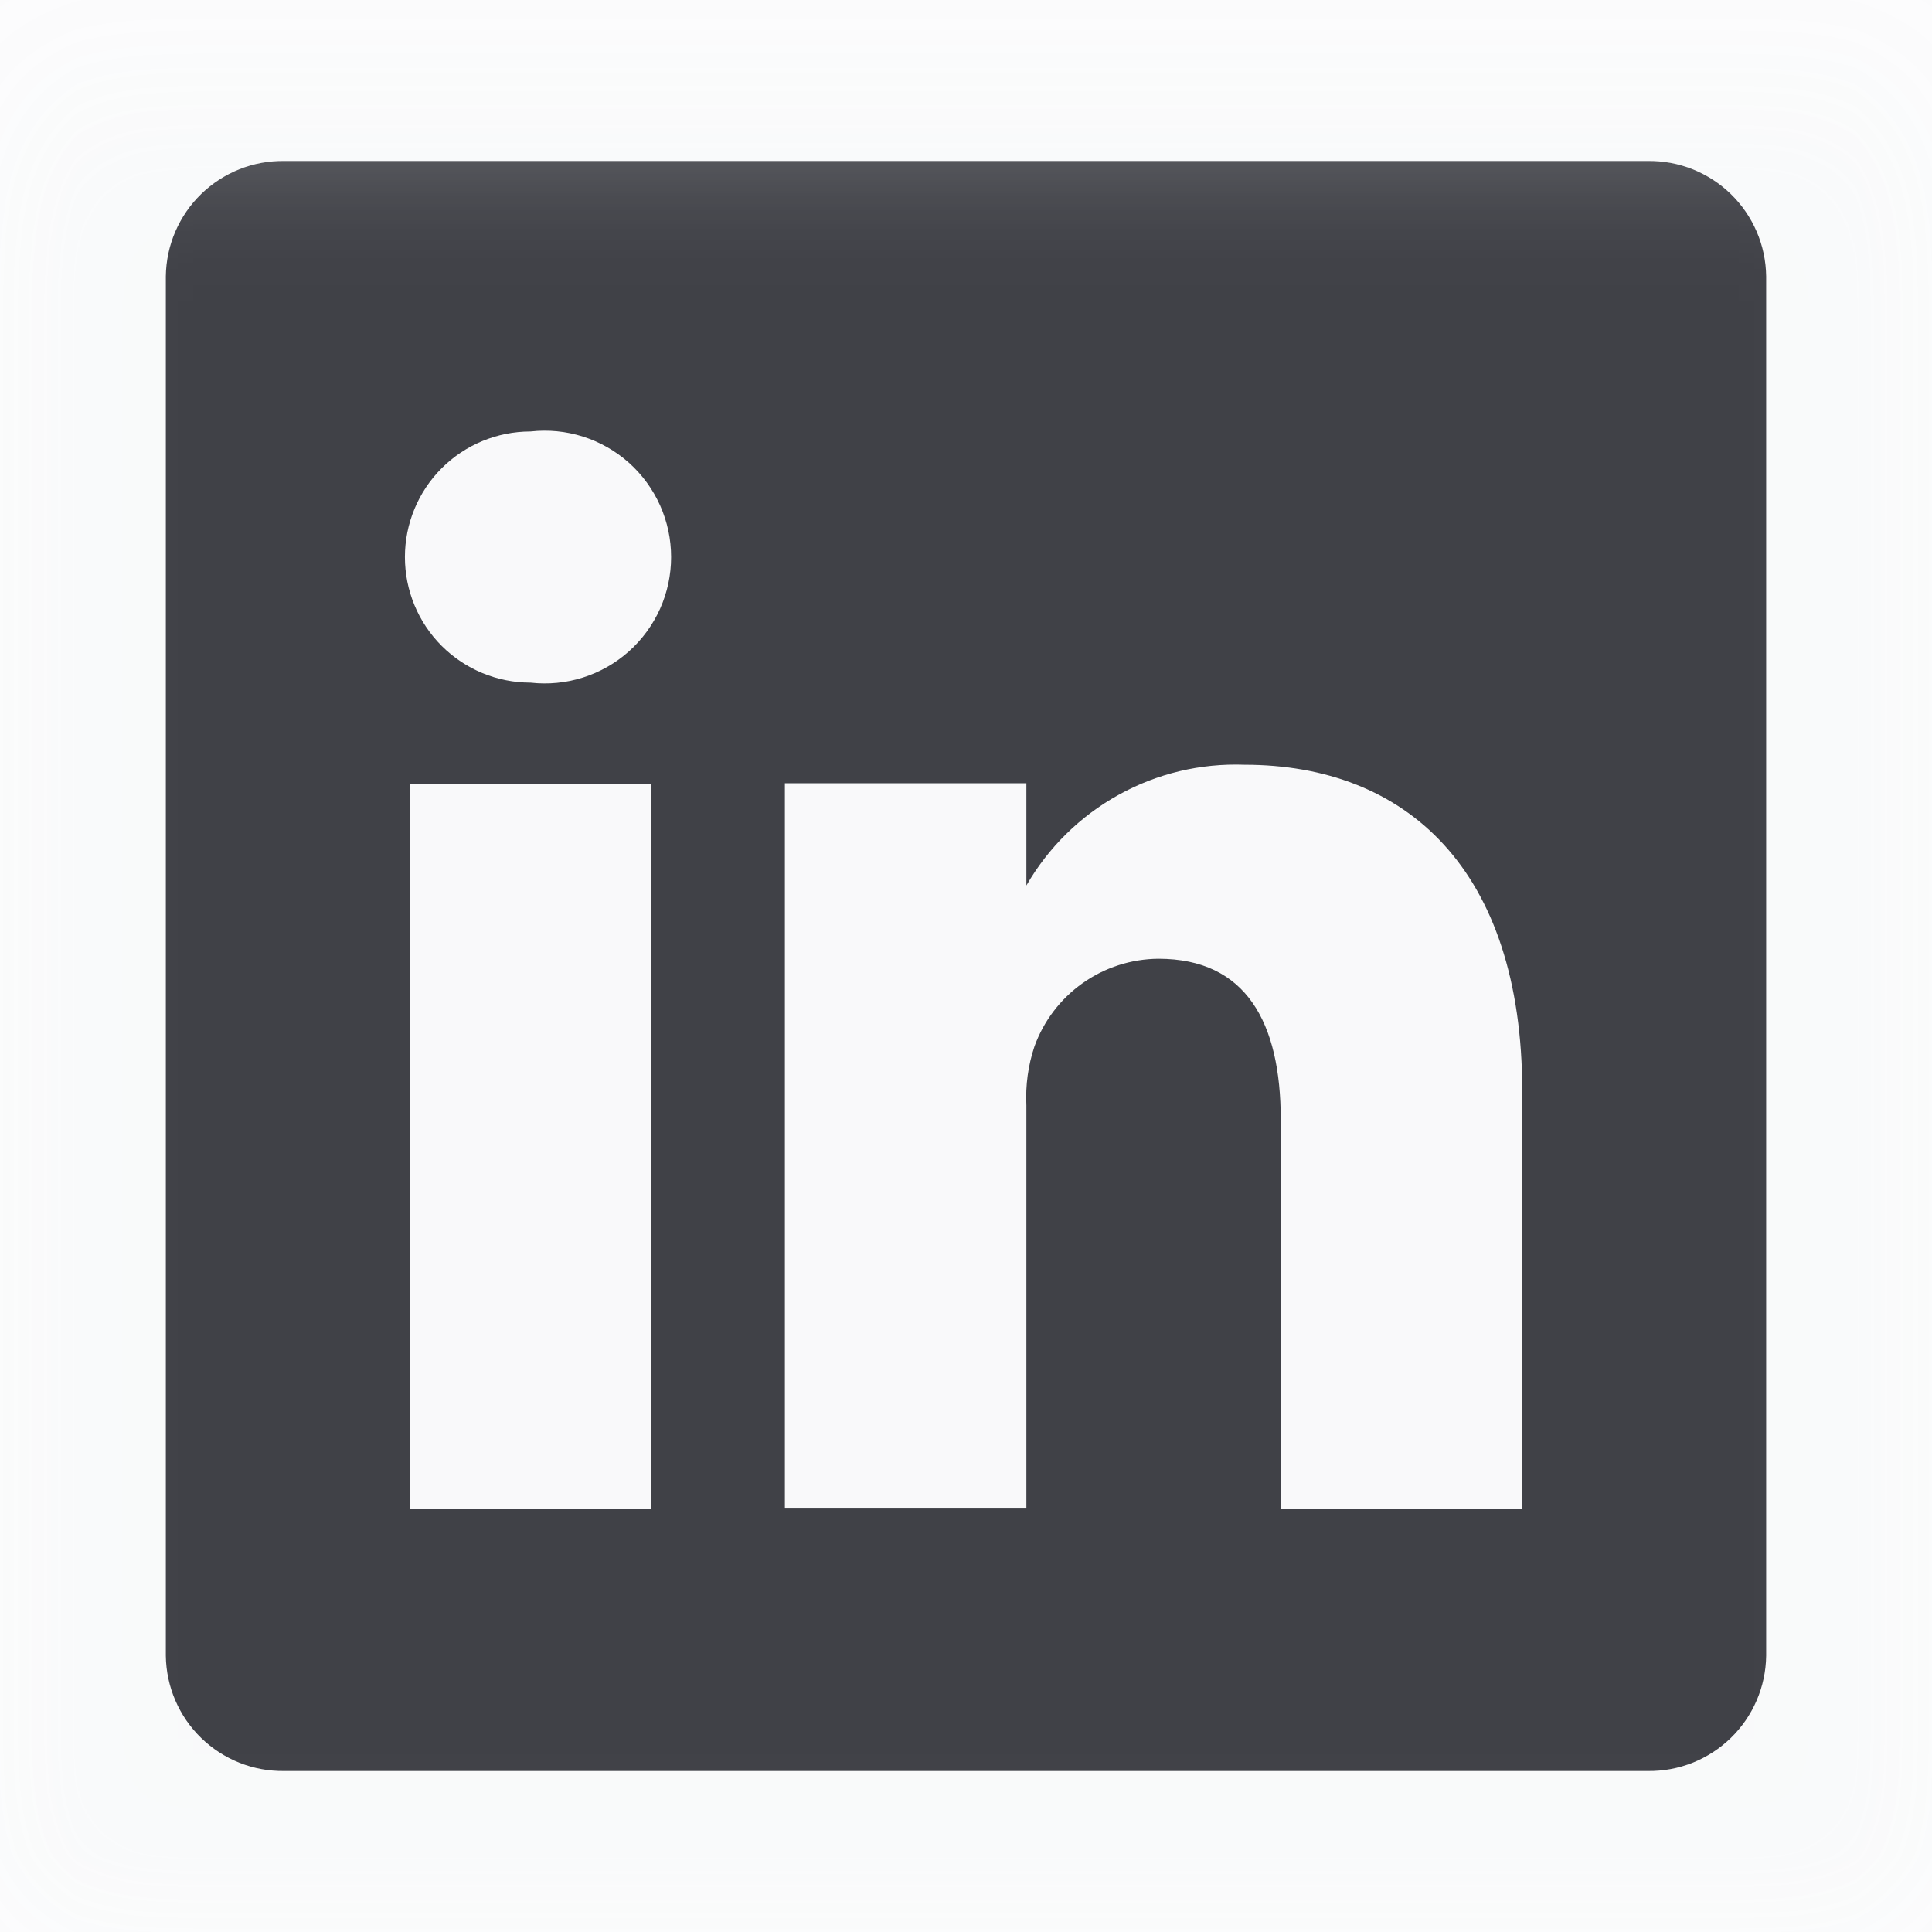
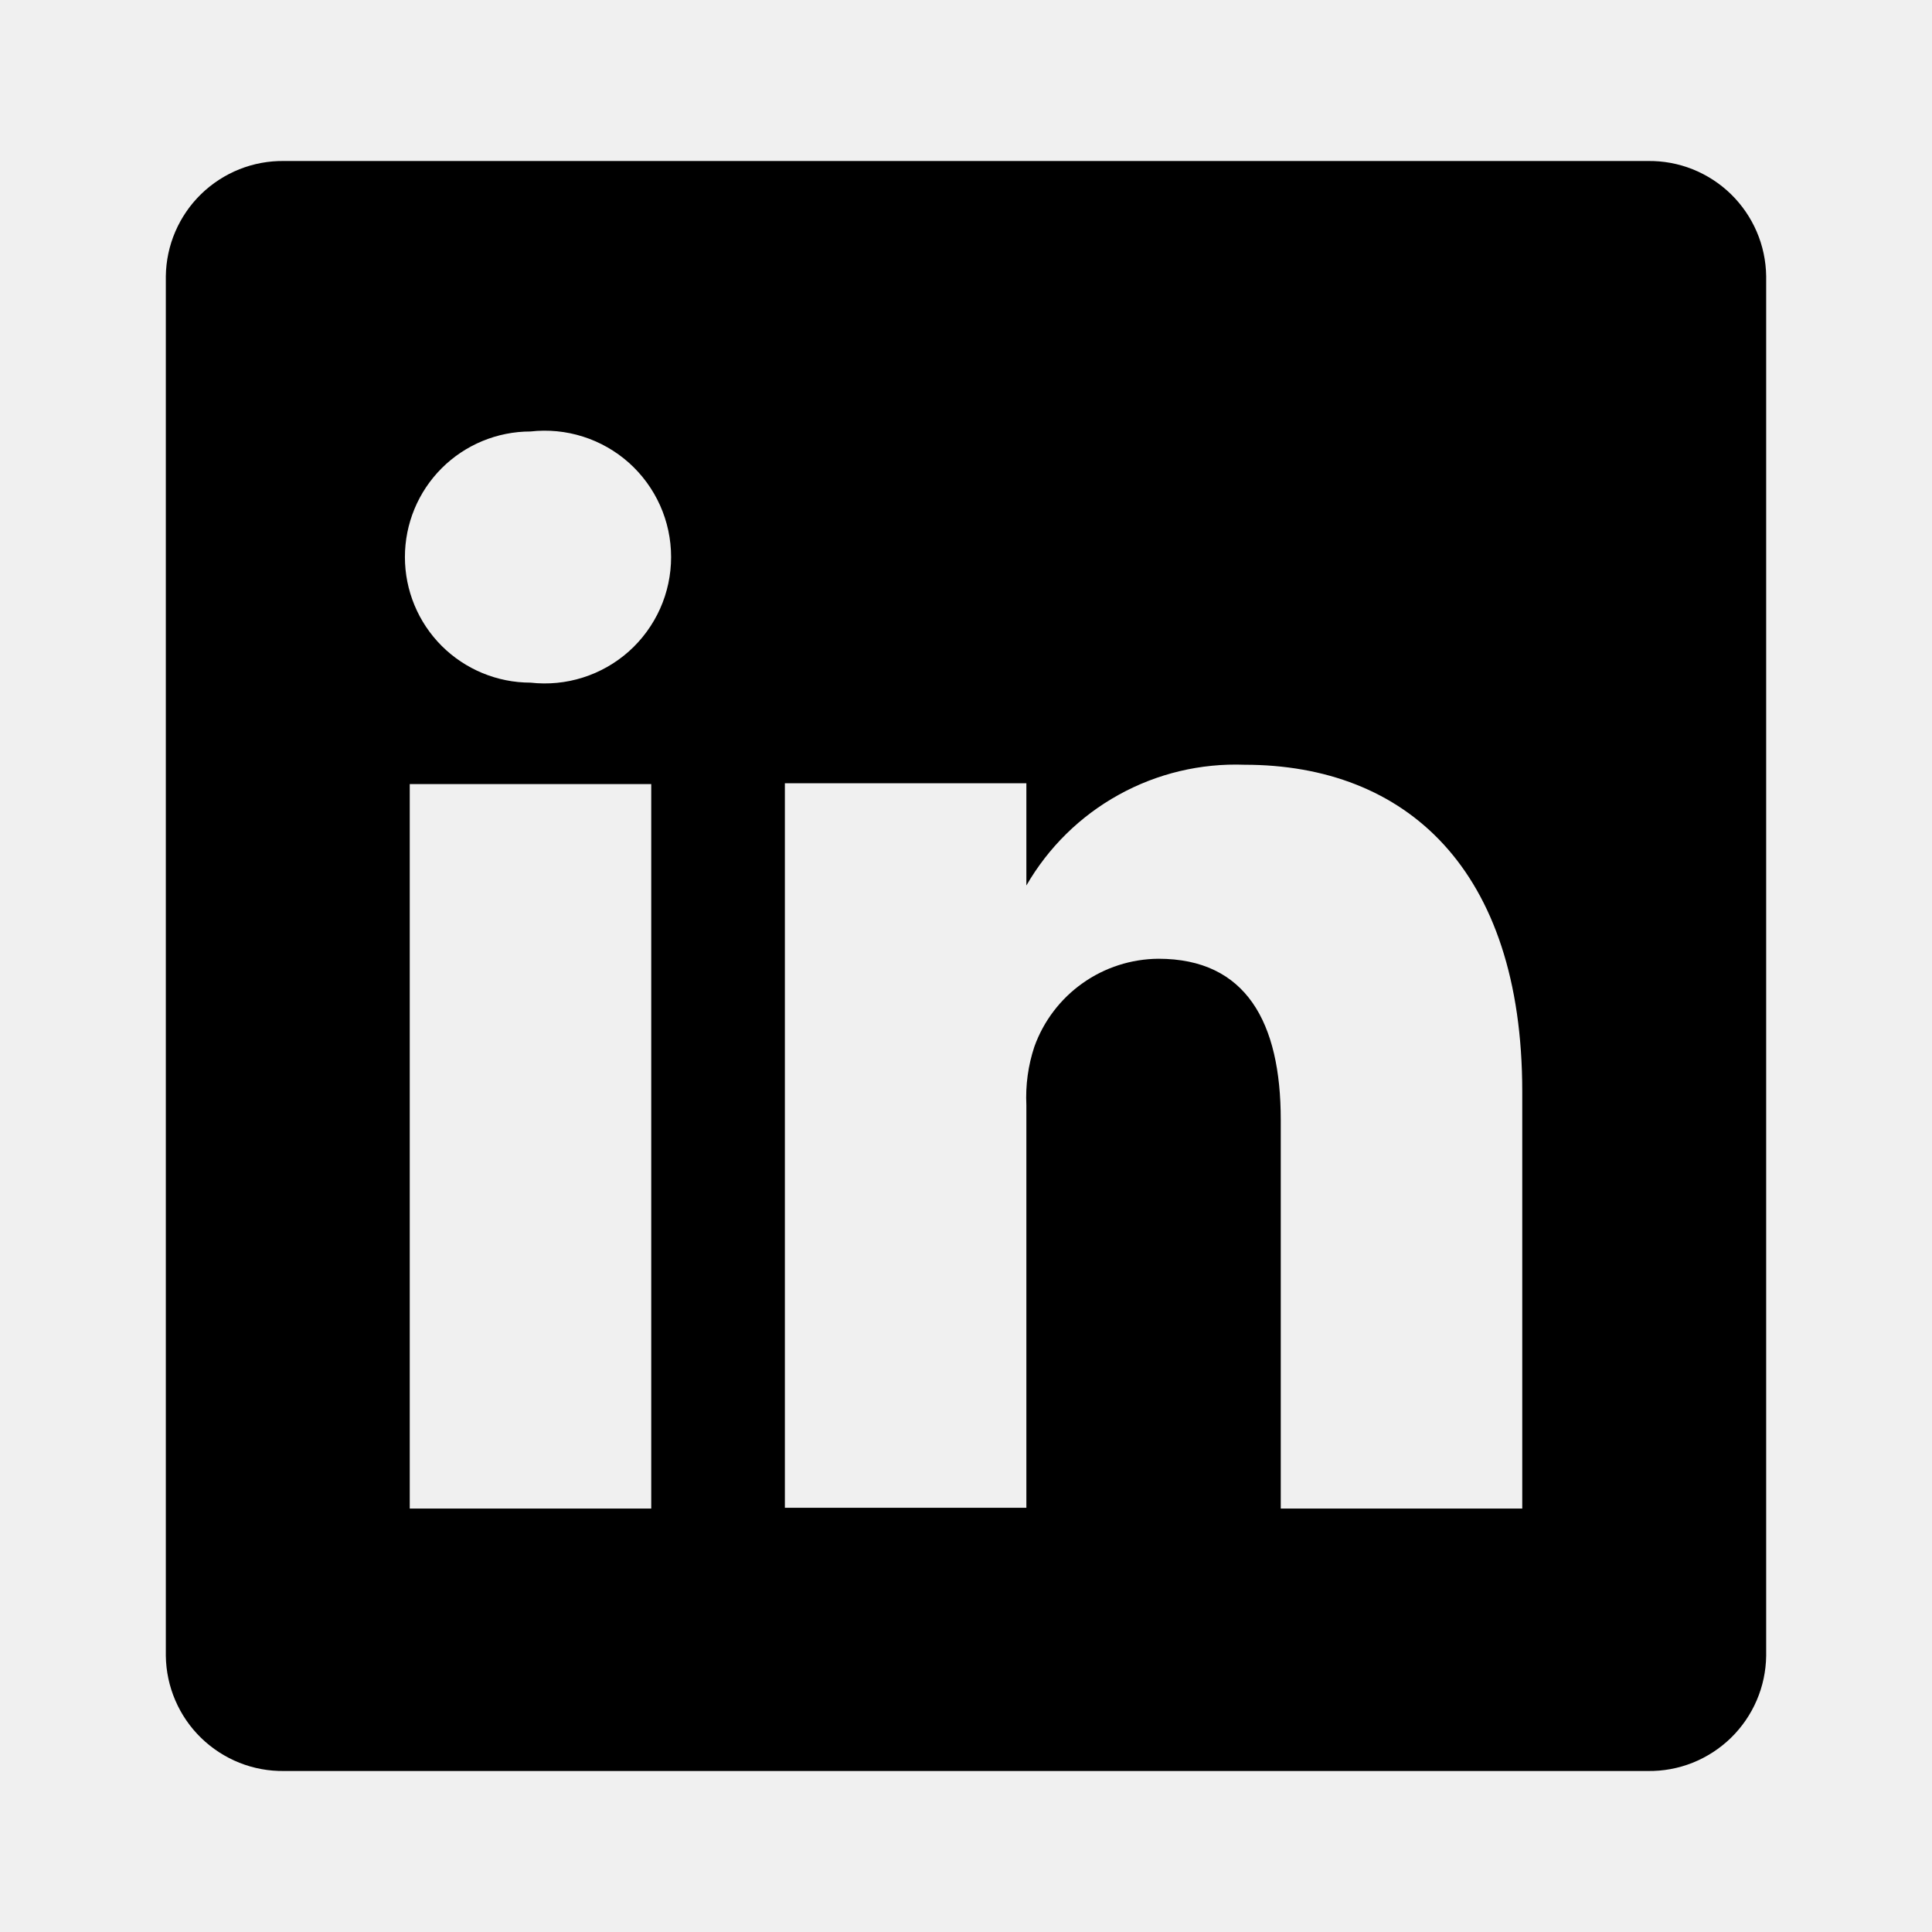
<svg xmlns="http://www.w3.org/2000/svg" width="36" height="36" viewBox="0 0 36 36" fill="none">
-   <rect width="36" height="36" fill="#EEEFF0" />
-   <g id="Header / Light Mode / Phone Interaction">
-     <path d="M-627 -868C-627 -869.105 -626.105 -870 -625 -870H1740C1741.1 -870 1742 -869.105 1742 -868V122C1742 123.105 1741.1 124 1740 124H-625C-626.105 124 -627 123.105 -627 122V-868Z" fill="white" />
-     <path d="M-625 -870V-869H1740V-870V-871H-625V-870ZM1742 -868H1741V122H1742H1743V-868H1742ZM1740 124V123H-625V124V125H1740V124ZM-627 122H-626V-868H-627H-628V122H-627ZM-625 124V123C-625.552 123 -626 122.552 -626 122H-627H-628C-628 123.657 -626.657 125 -625 125V124ZM1742 122H1741C1741 122.552 1740.55 123 1740 123V124V125C1741.66 125 1743 123.657 1743 122H1742ZM1740 -870V-869C1740.55 -869 1741 -868.552 1741 -868H1742H1743C1743 -869.657 1741.66 -871 1740 -871V-870ZM-625 -870V-871C-626.657 -871 -628 -869.657 -628 -868H-627H-626C-626 -868.552 -625.552 -869 -625 -869V-870Z" fill="black" fill-opacity="0.1" />
-     <g id="Header / Light Mode / Menu Expanded / Home Selected" clip-path="url(#clip0_0_1)">
-       <rect width="402" height="874" transform="translate(-131 -810)" fill="#F9FAFB" />
-       <g id="Header">
-         <g id="Container">
-           <g id="Nav" filter="url(#filter0_i_0_1)">
-             <rect x="-131" y="-810" width="402" height="874" fill="#F3F3F4" fill-opacity="0.1" />
-             <rect x="-130.5" y="-809.5" width="401" height="873" stroke="#E4E5E7" />
-             <g id="Frame 4">
-               <g id="Frame 2">
-                 <g id="linkedin">
-                   <path id="Vector" d="M30.705 3H5.295C5.009 2.996 4.726 3.048 4.46 3.154C4.195 3.26 3.953 3.417 3.748 3.616C3.543 3.815 3.38 4.053 3.267 4.315C3.154 4.577 3.094 4.859 3.09 5.145V30.855C3.094 31.141 3.154 31.423 3.267 31.685C3.38 31.948 3.543 32.185 3.748 32.384C3.953 32.583 4.195 32.74 4.46 32.846C4.726 32.952 5.009 33.004 5.295 33H30.705C30.991 33.004 31.274 32.952 31.54 32.846C31.805 32.74 32.047 32.583 32.252 32.384C32.456 32.185 32.62 31.948 32.733 31.685C32.846 31.423 32.906 31.141 32.91 30.855V5.145C32.906 4.859 32.846 4.577 32.733 4.315C32.62 4.053 32.456 3.815 32.252 3.616C32.047 3.417 31.805 3.26 31.54 3.154C31.274 3.048 30.991 2.996 30.705 3ZM12.135 28.11H7.635V14.61H12.135V28.11ZM9.885 12.72C9.264 12.72 8.669 12.473 8.23 12.035C7.791 11.596 7.545 11.001 7.545 10.38C7.545 9.759 7.791 9.164 8.23 8.725C8.669 8.287 9.264 8.04 9.885 8.04C10.214 8.003 10.548 8.035 10.864 8.136C11.18 8.236 11.472 8.403 11.719 8.623C11.966 8.844 12.164 9.115 12.3 9.418C12.435 9.72 12.505 10.048 12.505 10.38C12.505 10.712 12.435 11.04 12.3 11.342C12.164 11.645 11.966 11.916 11.719 12.137C11.472 12.357 11.18 12.524 10.864 12.624C10.548 12.725 10.214 12.757 9.885 12.72ZM28.365 28.11H23.865V20.865C23.865 19.05 23.22 17.865 21.585 17.865C21.079 17.869 20.586 18.027 20.173 18.32C19.76 18.612 19.447 19.024 19.275 19.5C19.157 19.853 19.107 20.224 19.125 20.595V28.095H14.625C14.625 28.095 14.625 15.825 14.625 14.595H19.125V16.5C19.534 15.791 20.128 15.206 20.845 14.81C21.561 14.413 22.372 14.22 23.19 14.25C26.19 14.25 28.365 16.185 28.365 20.34V28.11Z" fill="#404147" />
-                 </g>
-               </g>
-             </g>
-           </g>
-         </g>
-       </g>
-     </g>
-   </g>
-   <defs>
-     <filter id="filter0_i_0_1" x="-131" y="-810" width="402" height="876" filterUnits="userSpaceOnUse" color-interpolation-filters="sRGB">
-       <feFlood flood-opacity="0" result="BackgroundImageFix" />
-       <feBlend mode="normal" in="SourceGraphic" in2="BackgroundImageFix" result="shape" />
-       <feColorMatrix in="SourceAlpha" type="matrix" values="0 0 0 0 0 0 0 0 0 0 0 0 0 0 0 0 0 0 127 0" result="hardAlpha" />
-       <feOffset dy="2" />
-       <feGaussianBlur stdDeviation="1.5" />
-       <feComposite in2="hardAlpha" operator="arithmetic" k2="-1" k3="1" />
-       <feColorMatrix type="matrix" values="0 0 0 0 1 0 0 0 0 1 0 0 0 0 1 0 0 0 0.45 0" />
-       <feBlend mode="normal" in2="shape" result="effect1_innerShadow_0_1" />
-     </filter>
-     <clipPath id="clip0_0_1">
-       <rect width="402" height="874" fill="white" transform="translate(-131 -810)" />
-     </clipPath>
-   </defs>
+   <path d="M30.705 3H5.295C5.009 2.996 4.726 3.048 4.46 3.154C4.195 3.26 3.953 3.417 3.748 3.616C3.543 3.815 3.38 4.053 3.267 4.315C3.154 4.577 3.094 4.859 3.09 5.145V30.855C3.094 31.141 3.154 31.423 3.267 31.685C3.38 31.948 3.543 32.185 3.748 32.384C3.953 32.583 4.195 32.74 4.46 32.846C4.726 32.952 5.009 33.004 5.295 33H30.705C30.991 33.004 31.274 32.952 31.54 32.846C31.805 32.74 32.047 32.583 32.252 32.384C32.456 32.185 32.62 31.948 32.733 31.685C32.846 31.423 32.906 31.141 32.91 30.855V5.145C32.906 4.859 32.846 4.577 32.733 4.315C32.62 4.053 32.456 3.815 32.252 3.616C32.047 3.417 31.805 3.26 31.54 3.154C31.274 3.048 30.991 2.996 30.705 3ZM12.135 28.11H7.635V14.61H12.135V28.11ZM9.885 12.72C9.264 12.72 8.669 12.473 8.23 12.035C7.791 11.596 7.545 11.001 7.545 10.38C7.545 9.759 7.791 9.164 8.23 8.725C8.669 8.287 9.264 8.04 9.885 8.04C10.214 8.003 10.548 8.035 10.864 8.136C11.18 8.236 11.472 8.403 11.719 8.623C11.966 8.844 12.164 9.115 12.3 9.418C12.435 9.72 12.505 10.048 12.505 10.38C12.505 10.712 12.435 11.04 12.3 11.342C12.164 11.645 11.966 11.916 11.719 12.137C11.472 12.357 11.18 12.524 10.864 12.624C10.548 12.725 10.214 12.757 9.885 12.72ZM28.365 28.11H23.865V20.865C23.865 19.05 23.22 17.865 21.585 17.865C21.079 17.869 20.586 18.027 20.173 18.32C19.76 18.612 19.447 19.024 19.275 19.5C19.157 19.853 19.107 20.224 19.125 20.595V28.095H14.625C14.625 28.095 14.625 15.825 14.625 14.595H19.125V16.5C19.534 15.791 20.128 15.206 20.845 14.81C21.561 14.413 22.372 14.22 23.19 14.25C26.19 14.25 28.365 16.185 28.365 20.34V28.11Z" fill="currentColor" />
</svg>
